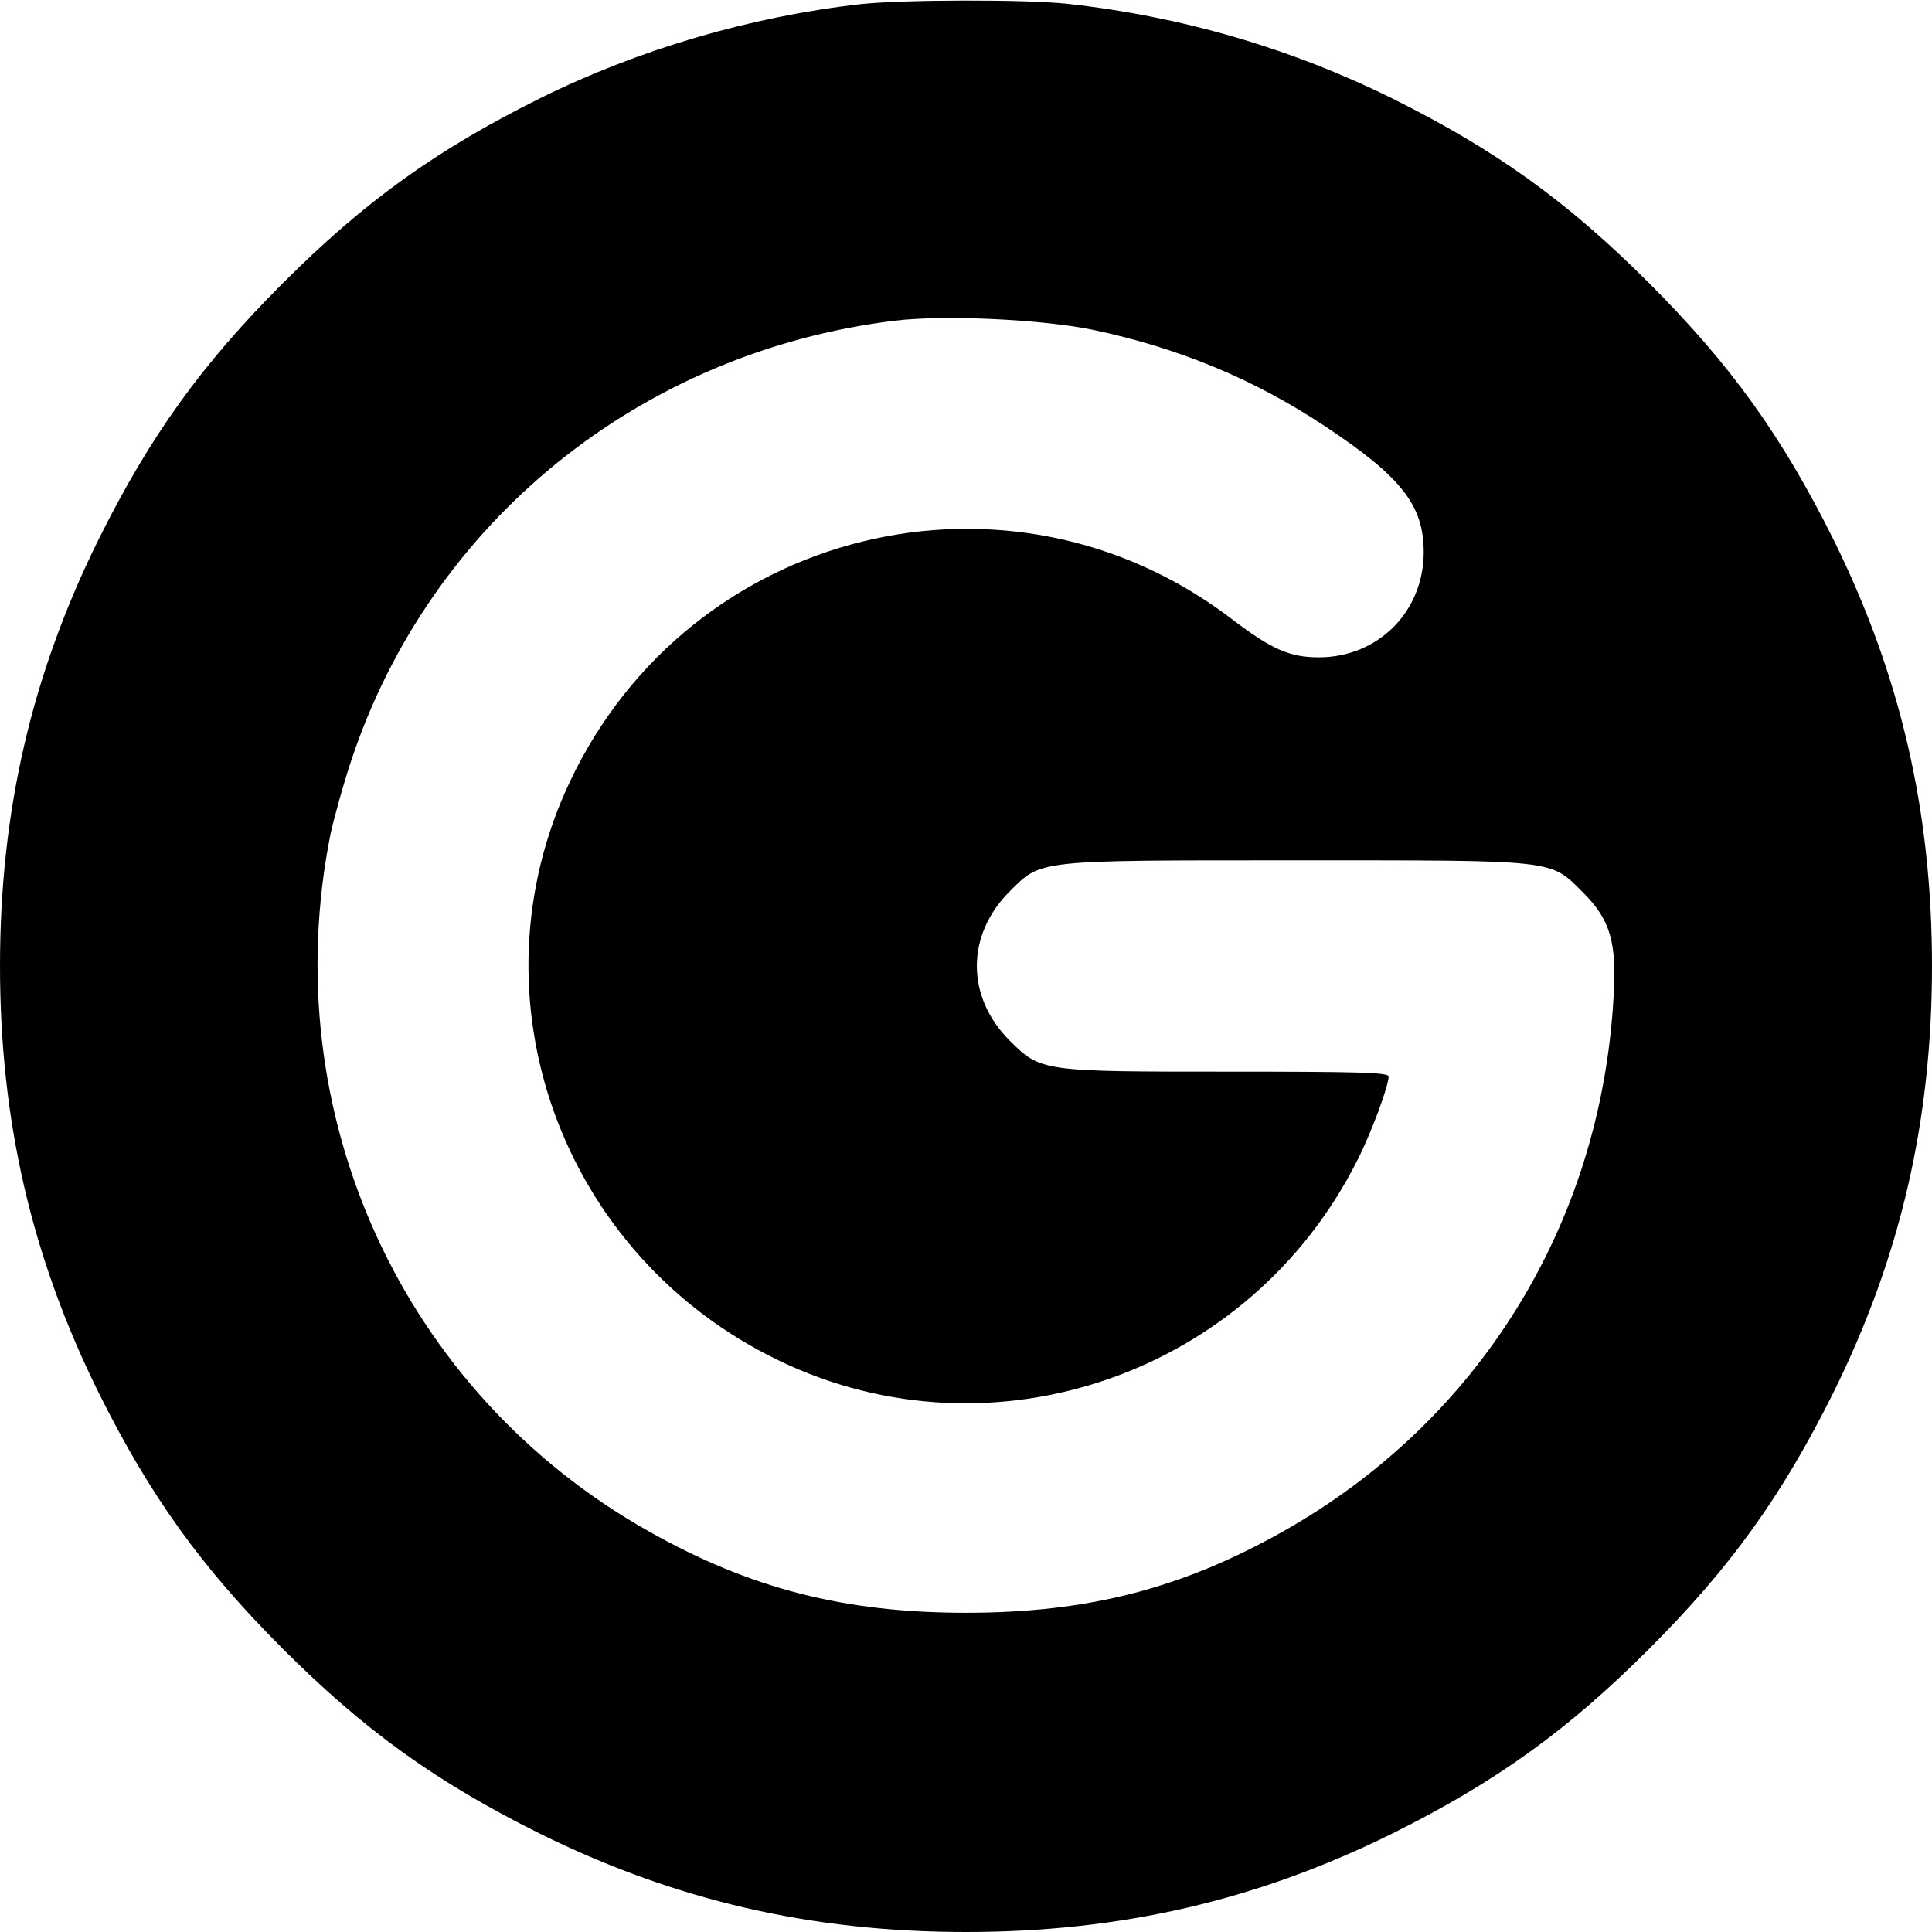
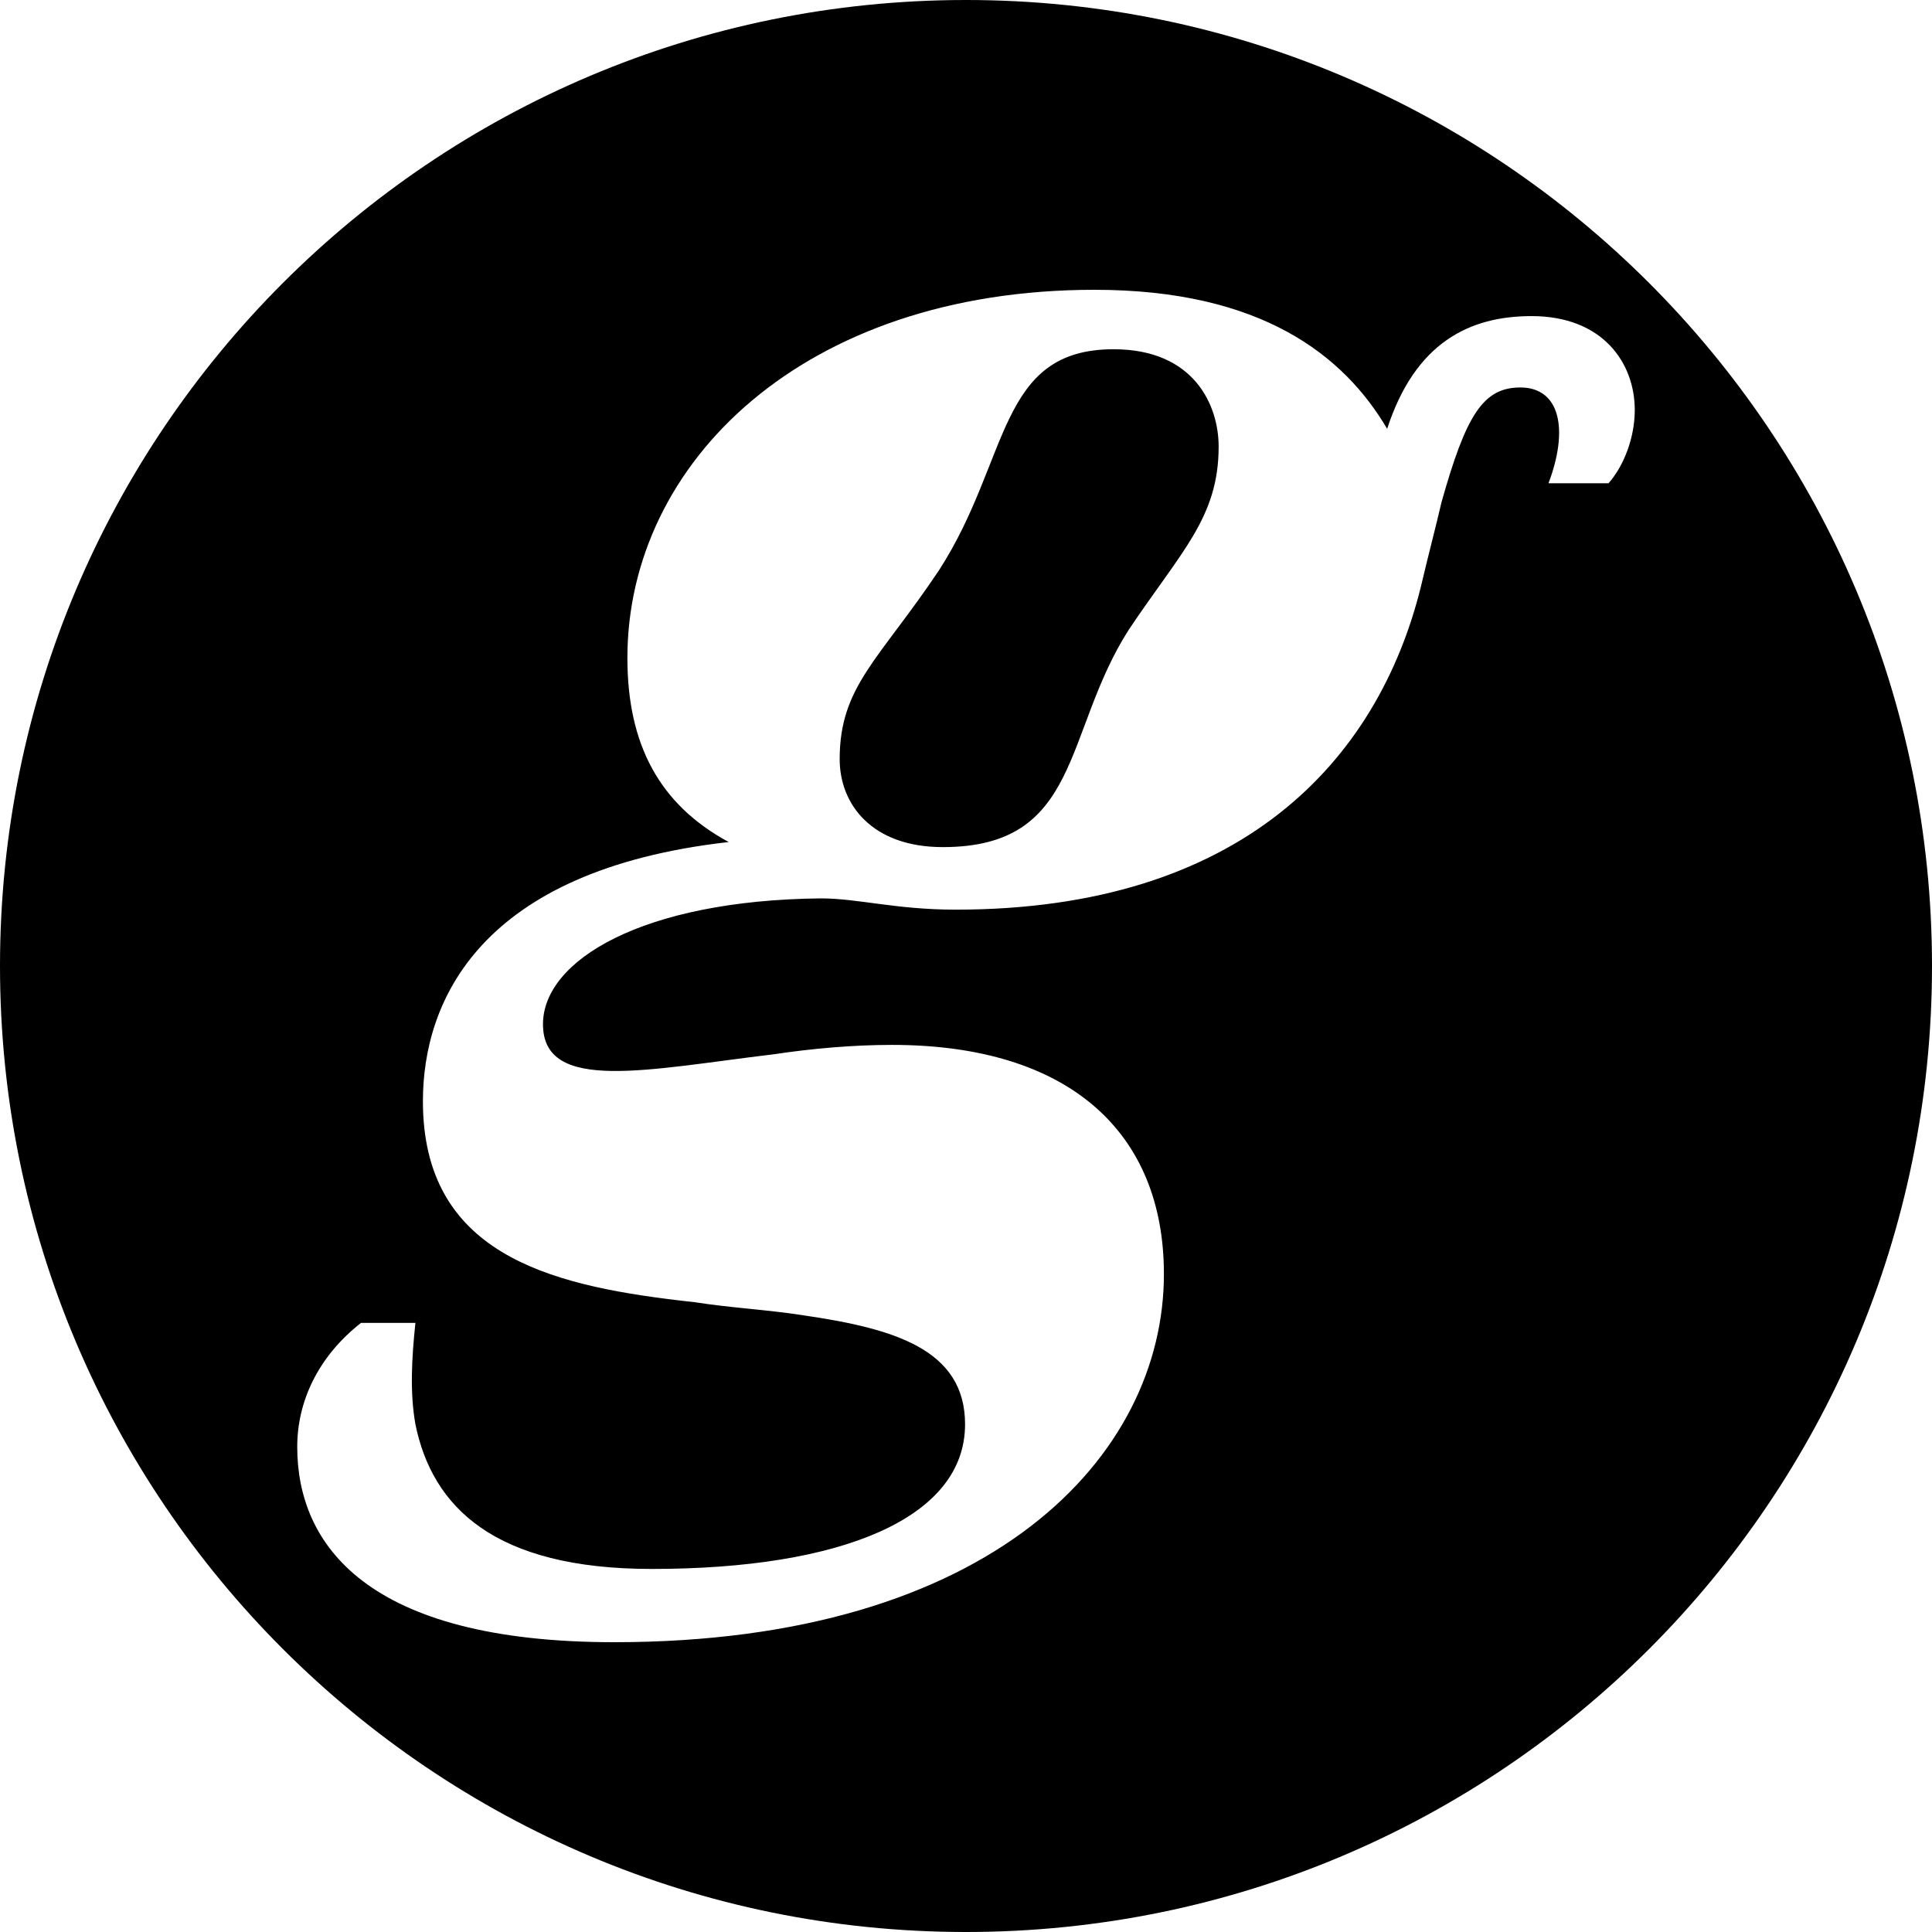
- <svg xmlns="http://www.w3.org/2000/svg" version="1.0" width="512pt" height="512pt" viewBox="0 0 512 512" preserveAspectRatio="xMidYMid meet">
-   <g transform="translate(0,512) scale(0.1,-0.1)" fill="#000000" stroke="none">
-     <path d="M2280 5109 c-291 -33 -588 -120 -850 -250 -275 -137 -464 -273 -680 -489 -216 -216 -352 -405 -489 -680 -177 -358 -261 -719 -261 -1130 0 -411 84 -772 261 -1130 137 -275 273 -464 489 -680 216 -216 405 -352 680 -489 358 -177 719 -261 1130 -261 411 0 772 84 1130 261 275 137 464 273 680 489 216 216 352 405 489 680 177 358 261 719 261 1130 0 411 -84 772 -261 1130 -137 275 -273 464 -489 680 -216 216 -405 352 -680 489 -269 133 -560 218 -862 251 -112 12 -438 11 -548 -1z m616 -863 c228 -48 428 -131 616 -256 202 -134 261 -209 261 -333 0 -158 -121 -279 -278 -279 -77 0 -125 21 -230 101 -588 450 -1435 243 -1754 -429 -272 -573 -25 -1258 554 -1536 565 -272 1247 -36 1532 531 36 70 83 197 83 222 0 11 -79 13 -423 13 -496 0 -499 0 -582 83 -115 116 -115 278 0 394 86 85 64 83 761 83 694 0 671 3 759 -85 73 -73 90 -132 81 -279 -34 -601 -357 -1122 -875 -1414 -269 -152 -519 -216 -841 -216 -322 0 -572 64 -841 216 -654 368 -991 1109 -843 1848 9 41 33 129 55 195 210 632 765 1082 1439 1165 131 16 389 4 526 -24z" />
+ <svg xmlns="http://www.w3.org/2000/svg" width="260px" height="260px" viewBox="0 0 260 260" version="1.1">
+   <g id="safari-pinned-tab" stroke="none" stroke-width="1" fill="none" fill-rule="evenodd">
+     <path d="M130,0 C201.797,0 260,58.203 260,130 C260,201.797 201.797,260 130,260 C58.203,260 0,201.797 0,130 C0,58.203 58.203,0 130,0 Z M147.293,39 C108.163,39 84.432,62.256 84.432,88.544 C84.432,100.172 88.724,108.261 98.065,113.317 C64.488,117.108 56.914,134.803 56.914,148.2 C56.914,168.584 73.666,172.894 91.311,174.995 L92.415,175.124 C92.783,175.166 93.152,175.207 93.52,175.247 C98.317,176.006 103.366,176.258 108.163,177.017 C120.281,178.786 129.874,181.567 129.874,191.678 C129.874,204.317 113.212,211.142 87.714,211.142 C66.508,211.142 58.177,202.8 55.905,191.678 C55.147,187.381 55.4,182.831 55.905,178.028 L48.583,178.028 C42.777,182.578 40,188.644 40,194.711 C40,207.856 49.341,221 82.665,221 C133.408,221 156.634,195.975 156.634,171.456 C156.634,152.497 144.011,140.617 120.028,140.617 C114.727,140.617 109.173,141.122 104.123,141.881 C87.209,143.903 73.072,147.189 73.072,137.836 C73.072,129.242 86.452,121.153 110.435,120.9 C115.484,120.9 120.533,122.417 128.612,122.417 C166.985,122.417 185.414,102.447 191.22,78.939 C192.23,74.642 193.24,70.85 193.997,67.564 C197.279,55.936 199.551,52.144 204.6,52.144 C209.902,52.144 211.164,57.706 208.387,65.036 L216.466,65.036 C218.485,62.761 220,58.969 220,55.178 C220,48.858 215.708,42.539 206.115,42.539 C197.784,42.539 190.463,46.078 186.676,57.706 C180.87,47.847 169.762,39 147.293,39 Z M149.861,47 C160.718,47 164,54.556 164,60.098 C164,69.669 158.95,74.203 151.881,84.782 C143.045,98.635 145.569,114 126.886,114 C117.292,114 113,108.207 113,102.162 C113,92.338 118.302,88.812 126.381,76.722 C135.975,61.861 134.208,47 149.861,47 Z" id="transparent-circle" fill="#000000" fill-rule="nonzero" />
  </g>
</svg>
